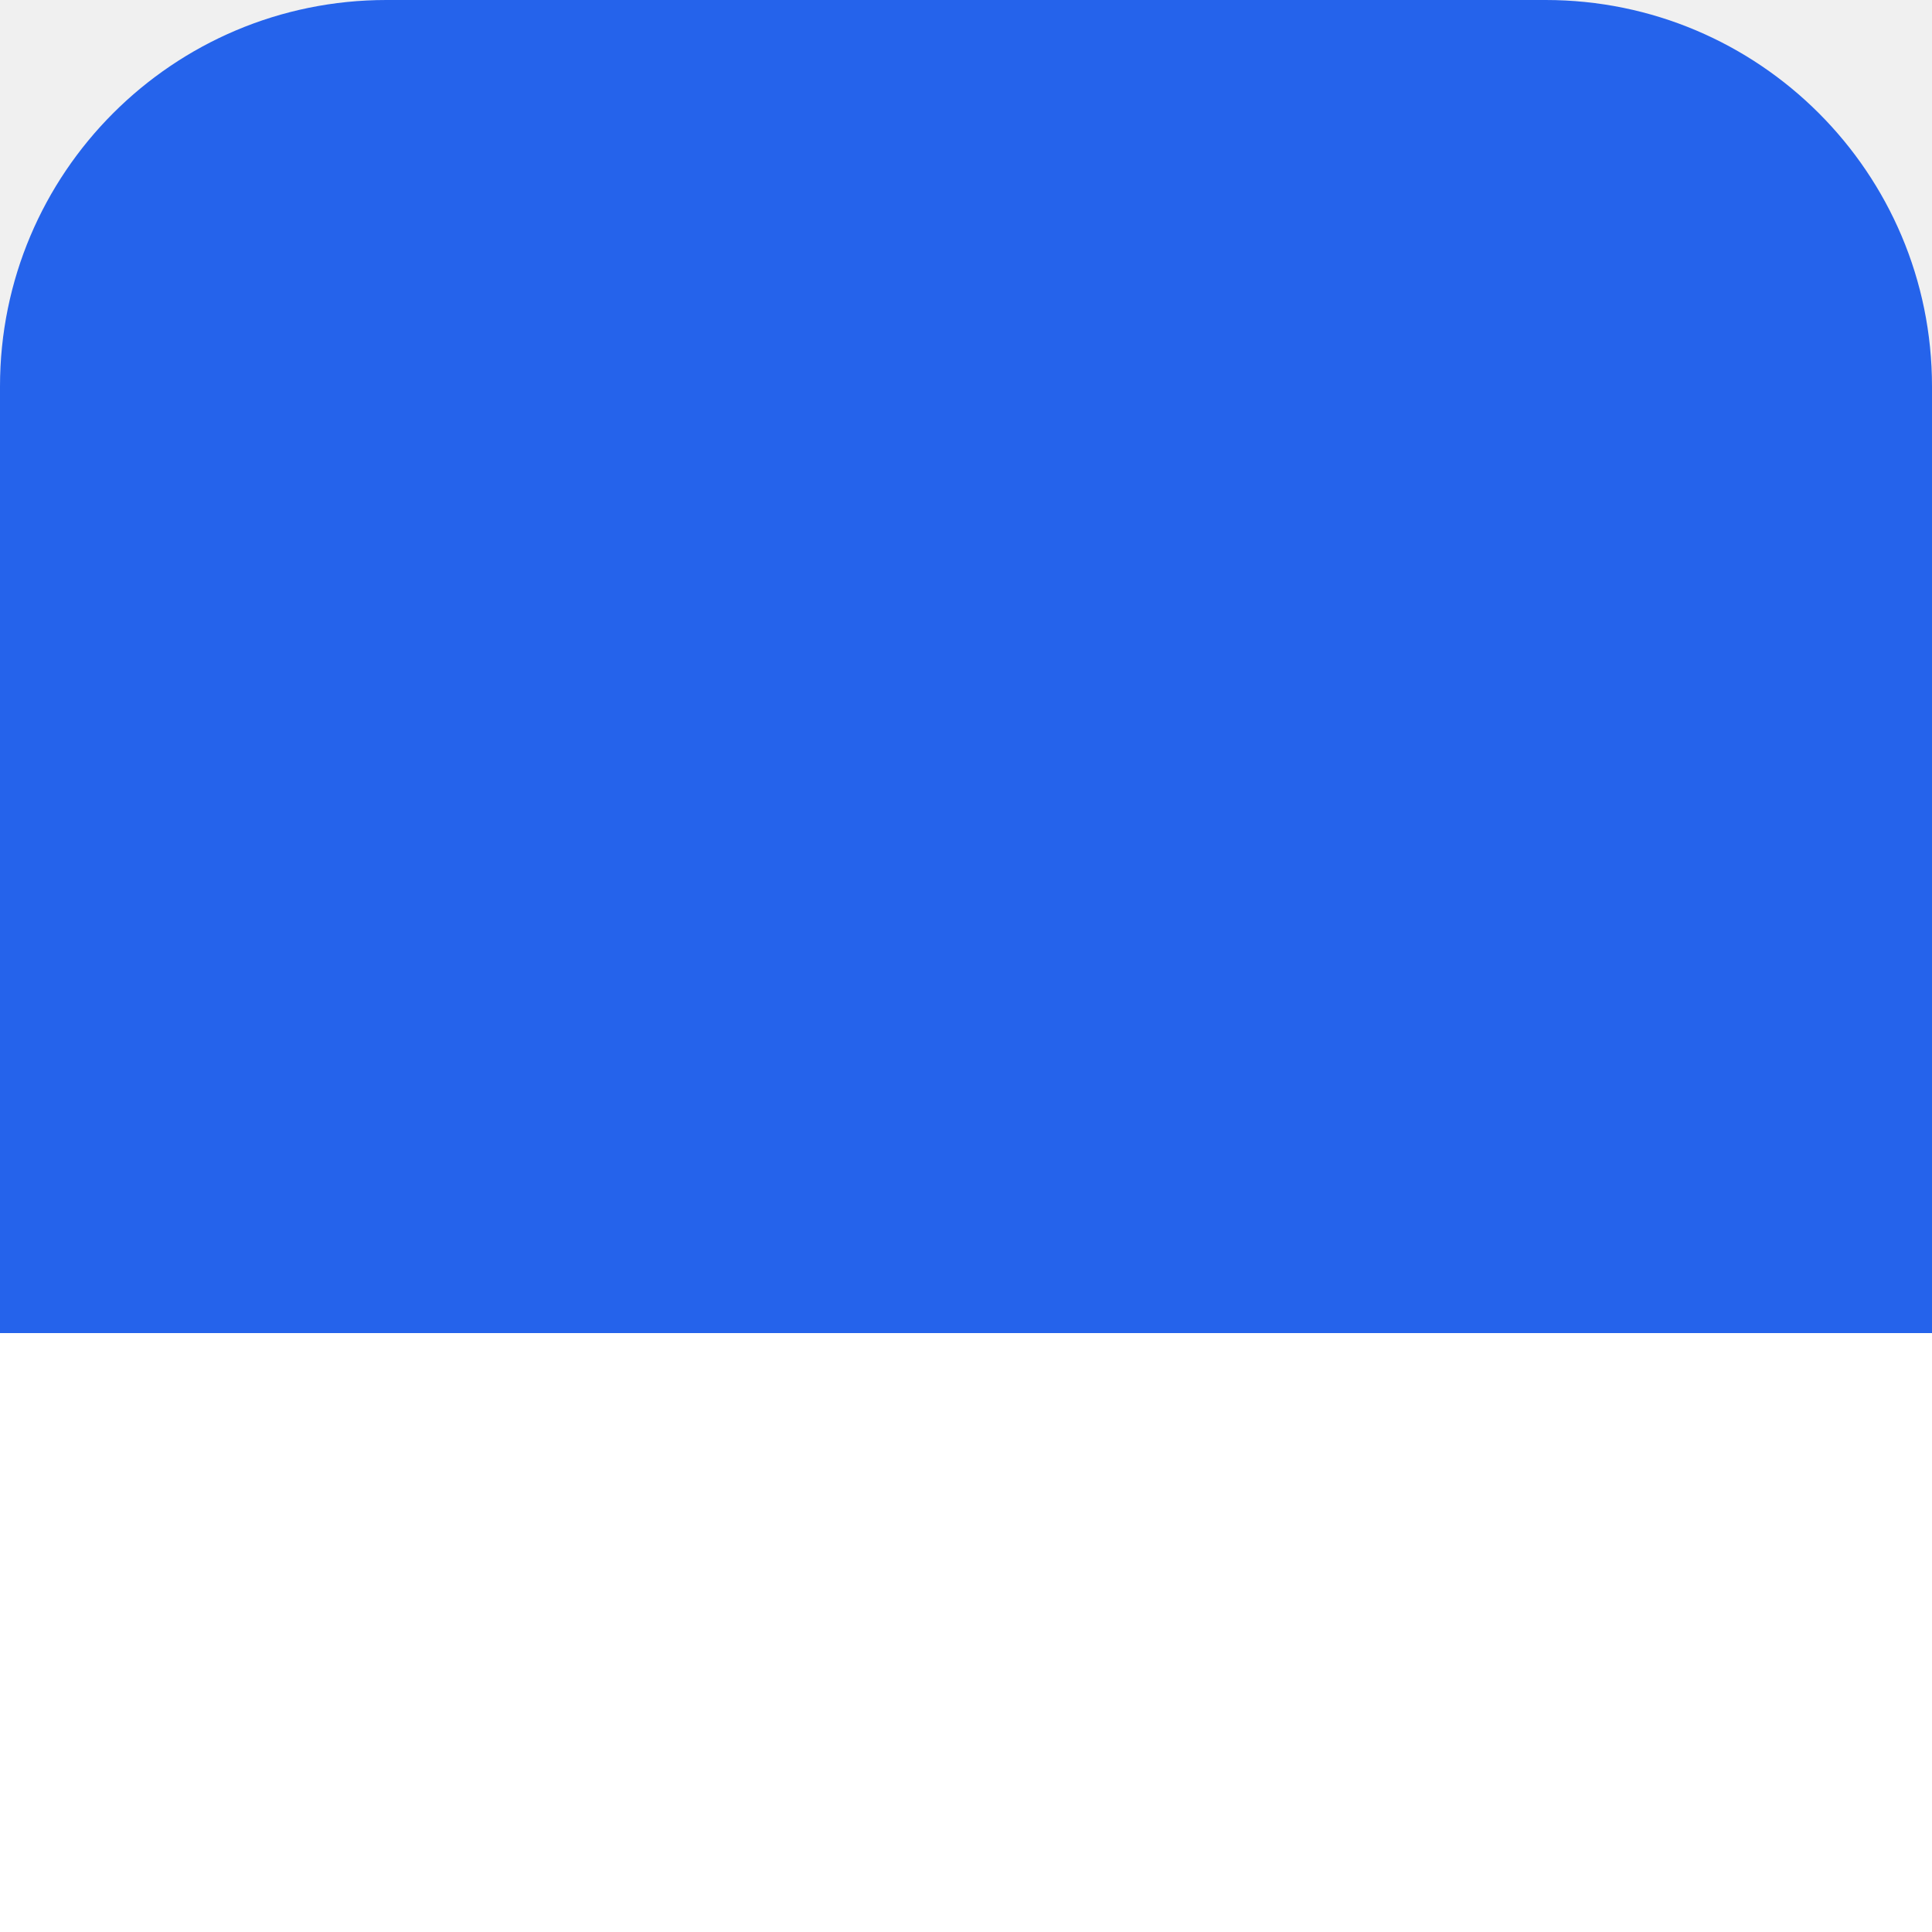
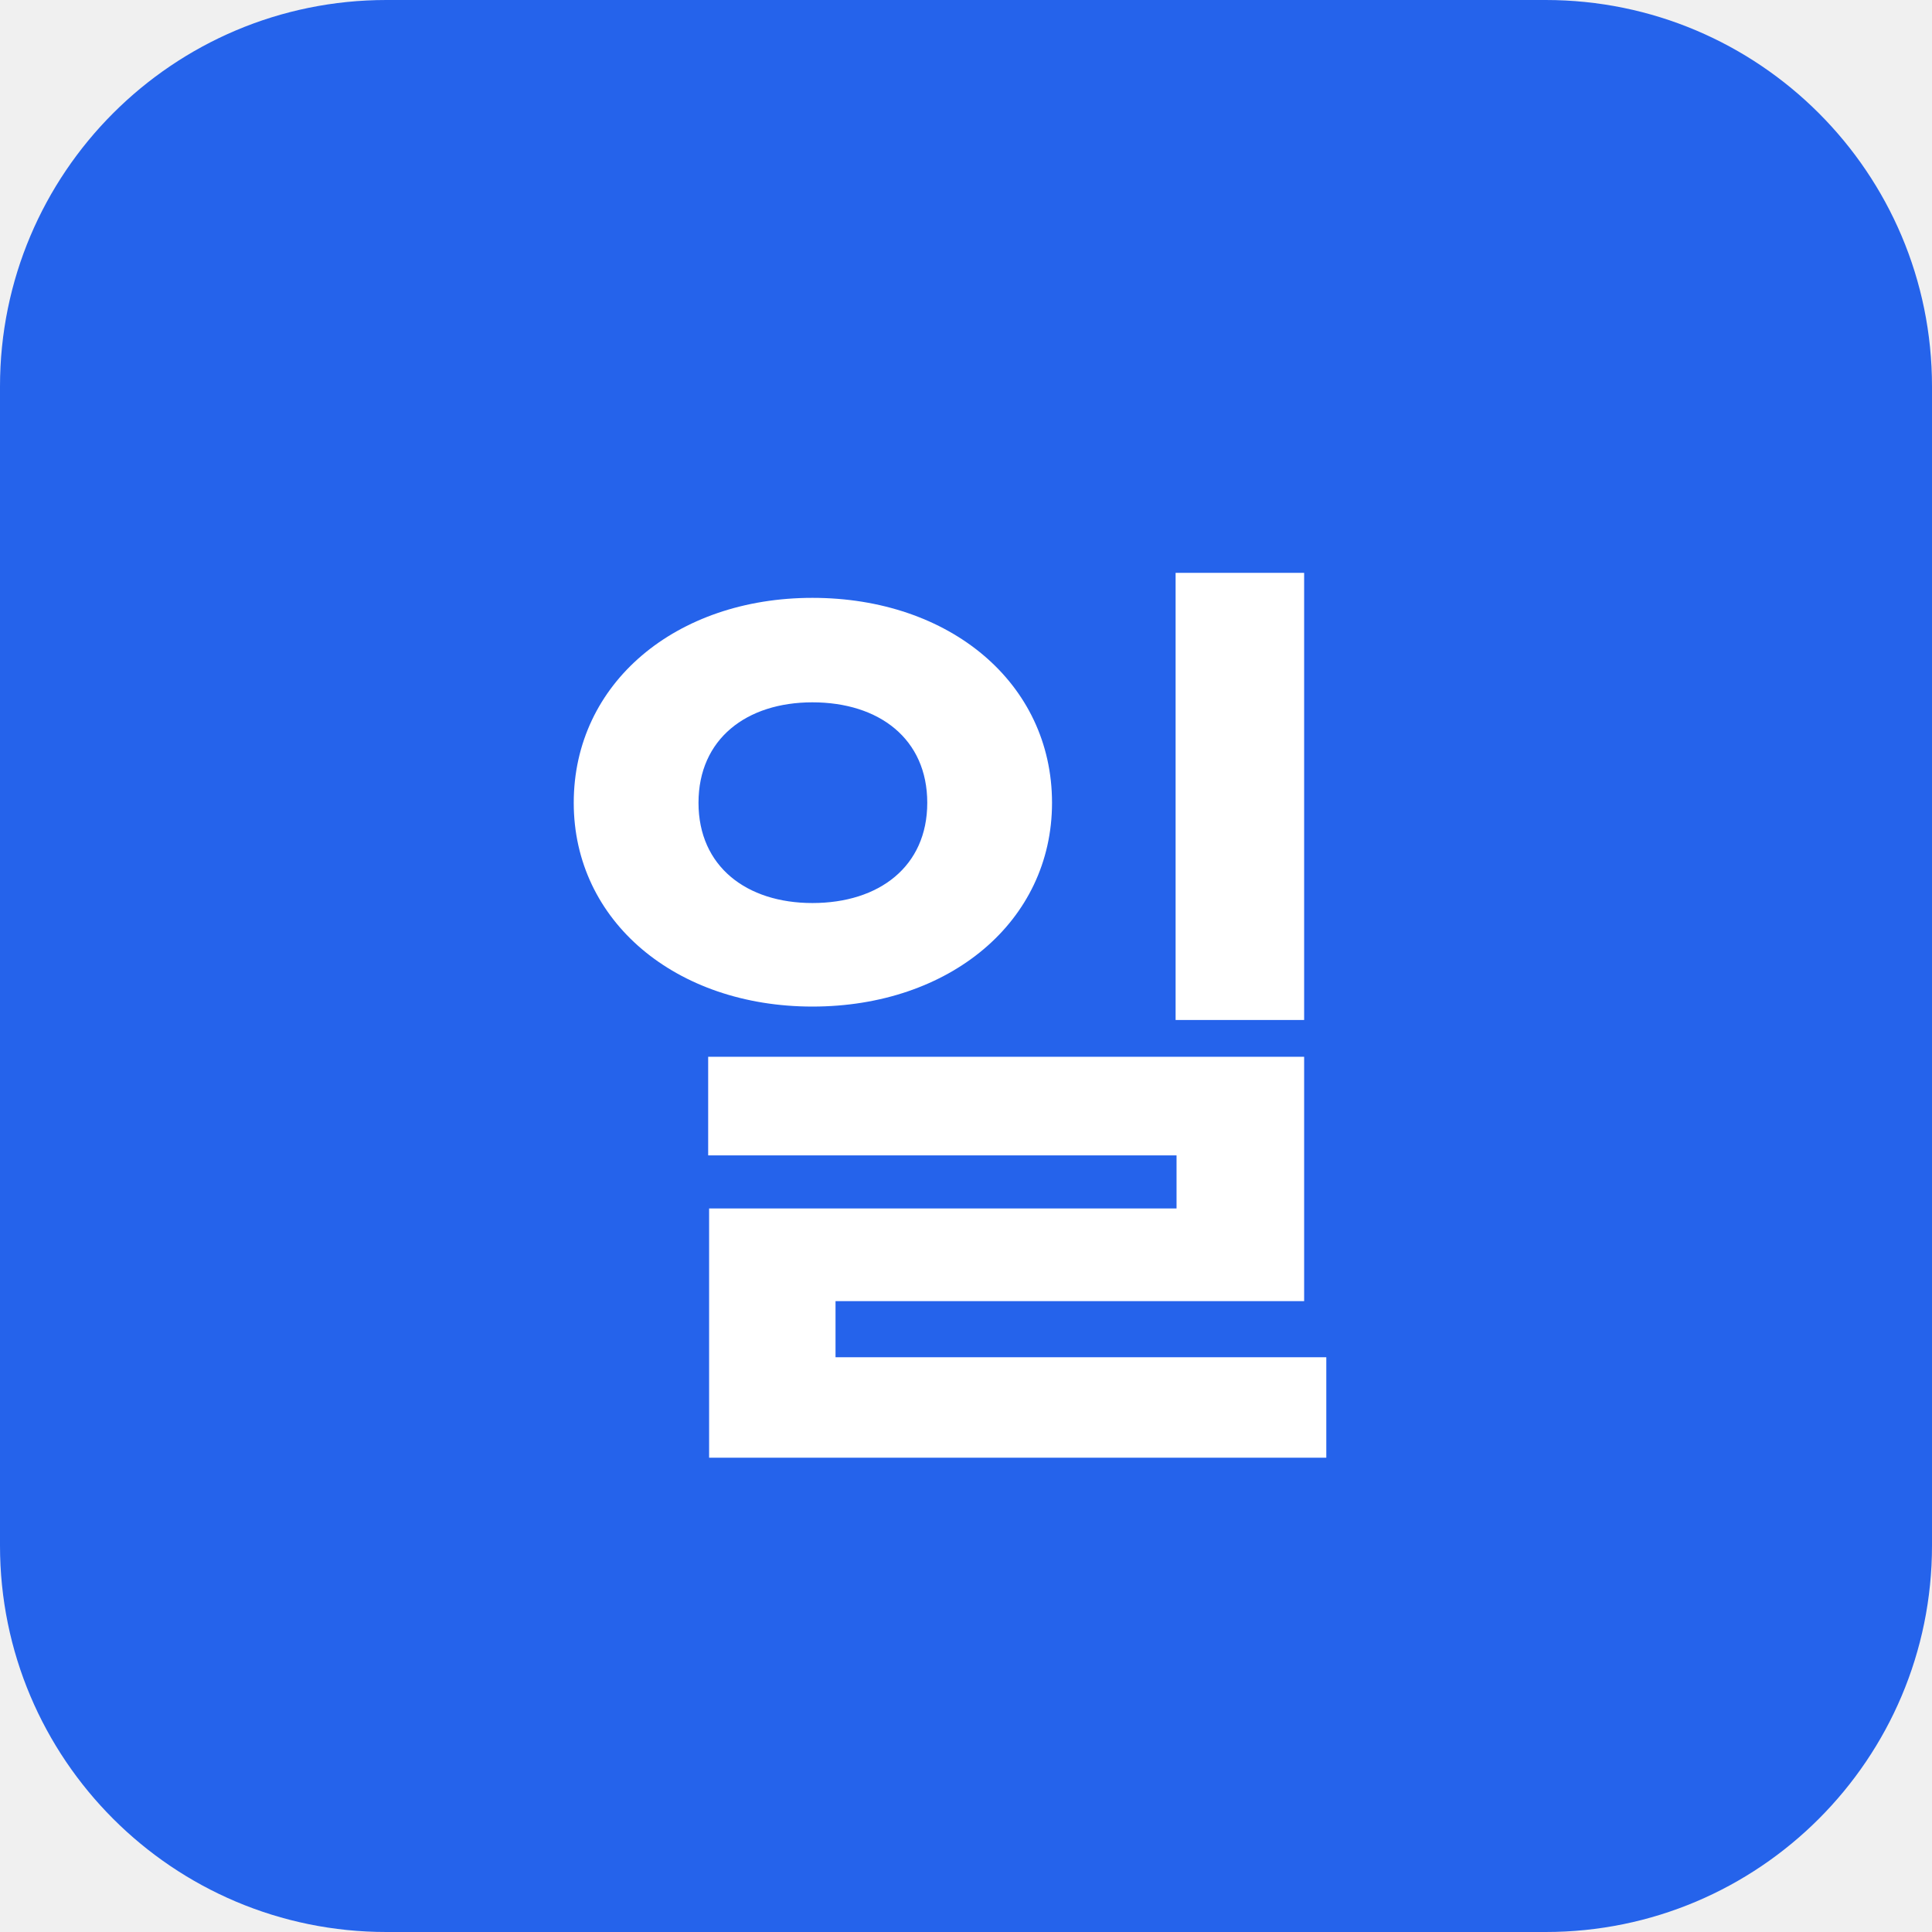
<svg xmlns="http://www.w3.org/2000/svg" width="128" height="128" viewBox="0 0 128 128">
  <rect fill="#2563eb" width="128" height="128" rx="20%" />
-   <text x="50%" y="55%" font-size="1280.35" fill="white" text-anchor="middle" dominant-baseline="middle" font-family="sans-serif" font-weight="bold">일</text>
+   <text x="50%" y="54%" font-size="64" fill="white" text-anchor="middle" dominant-baseline="middle" font-family="Malgun Gothic, sans-serif" font-weight="bold">일</text>
</svg>
